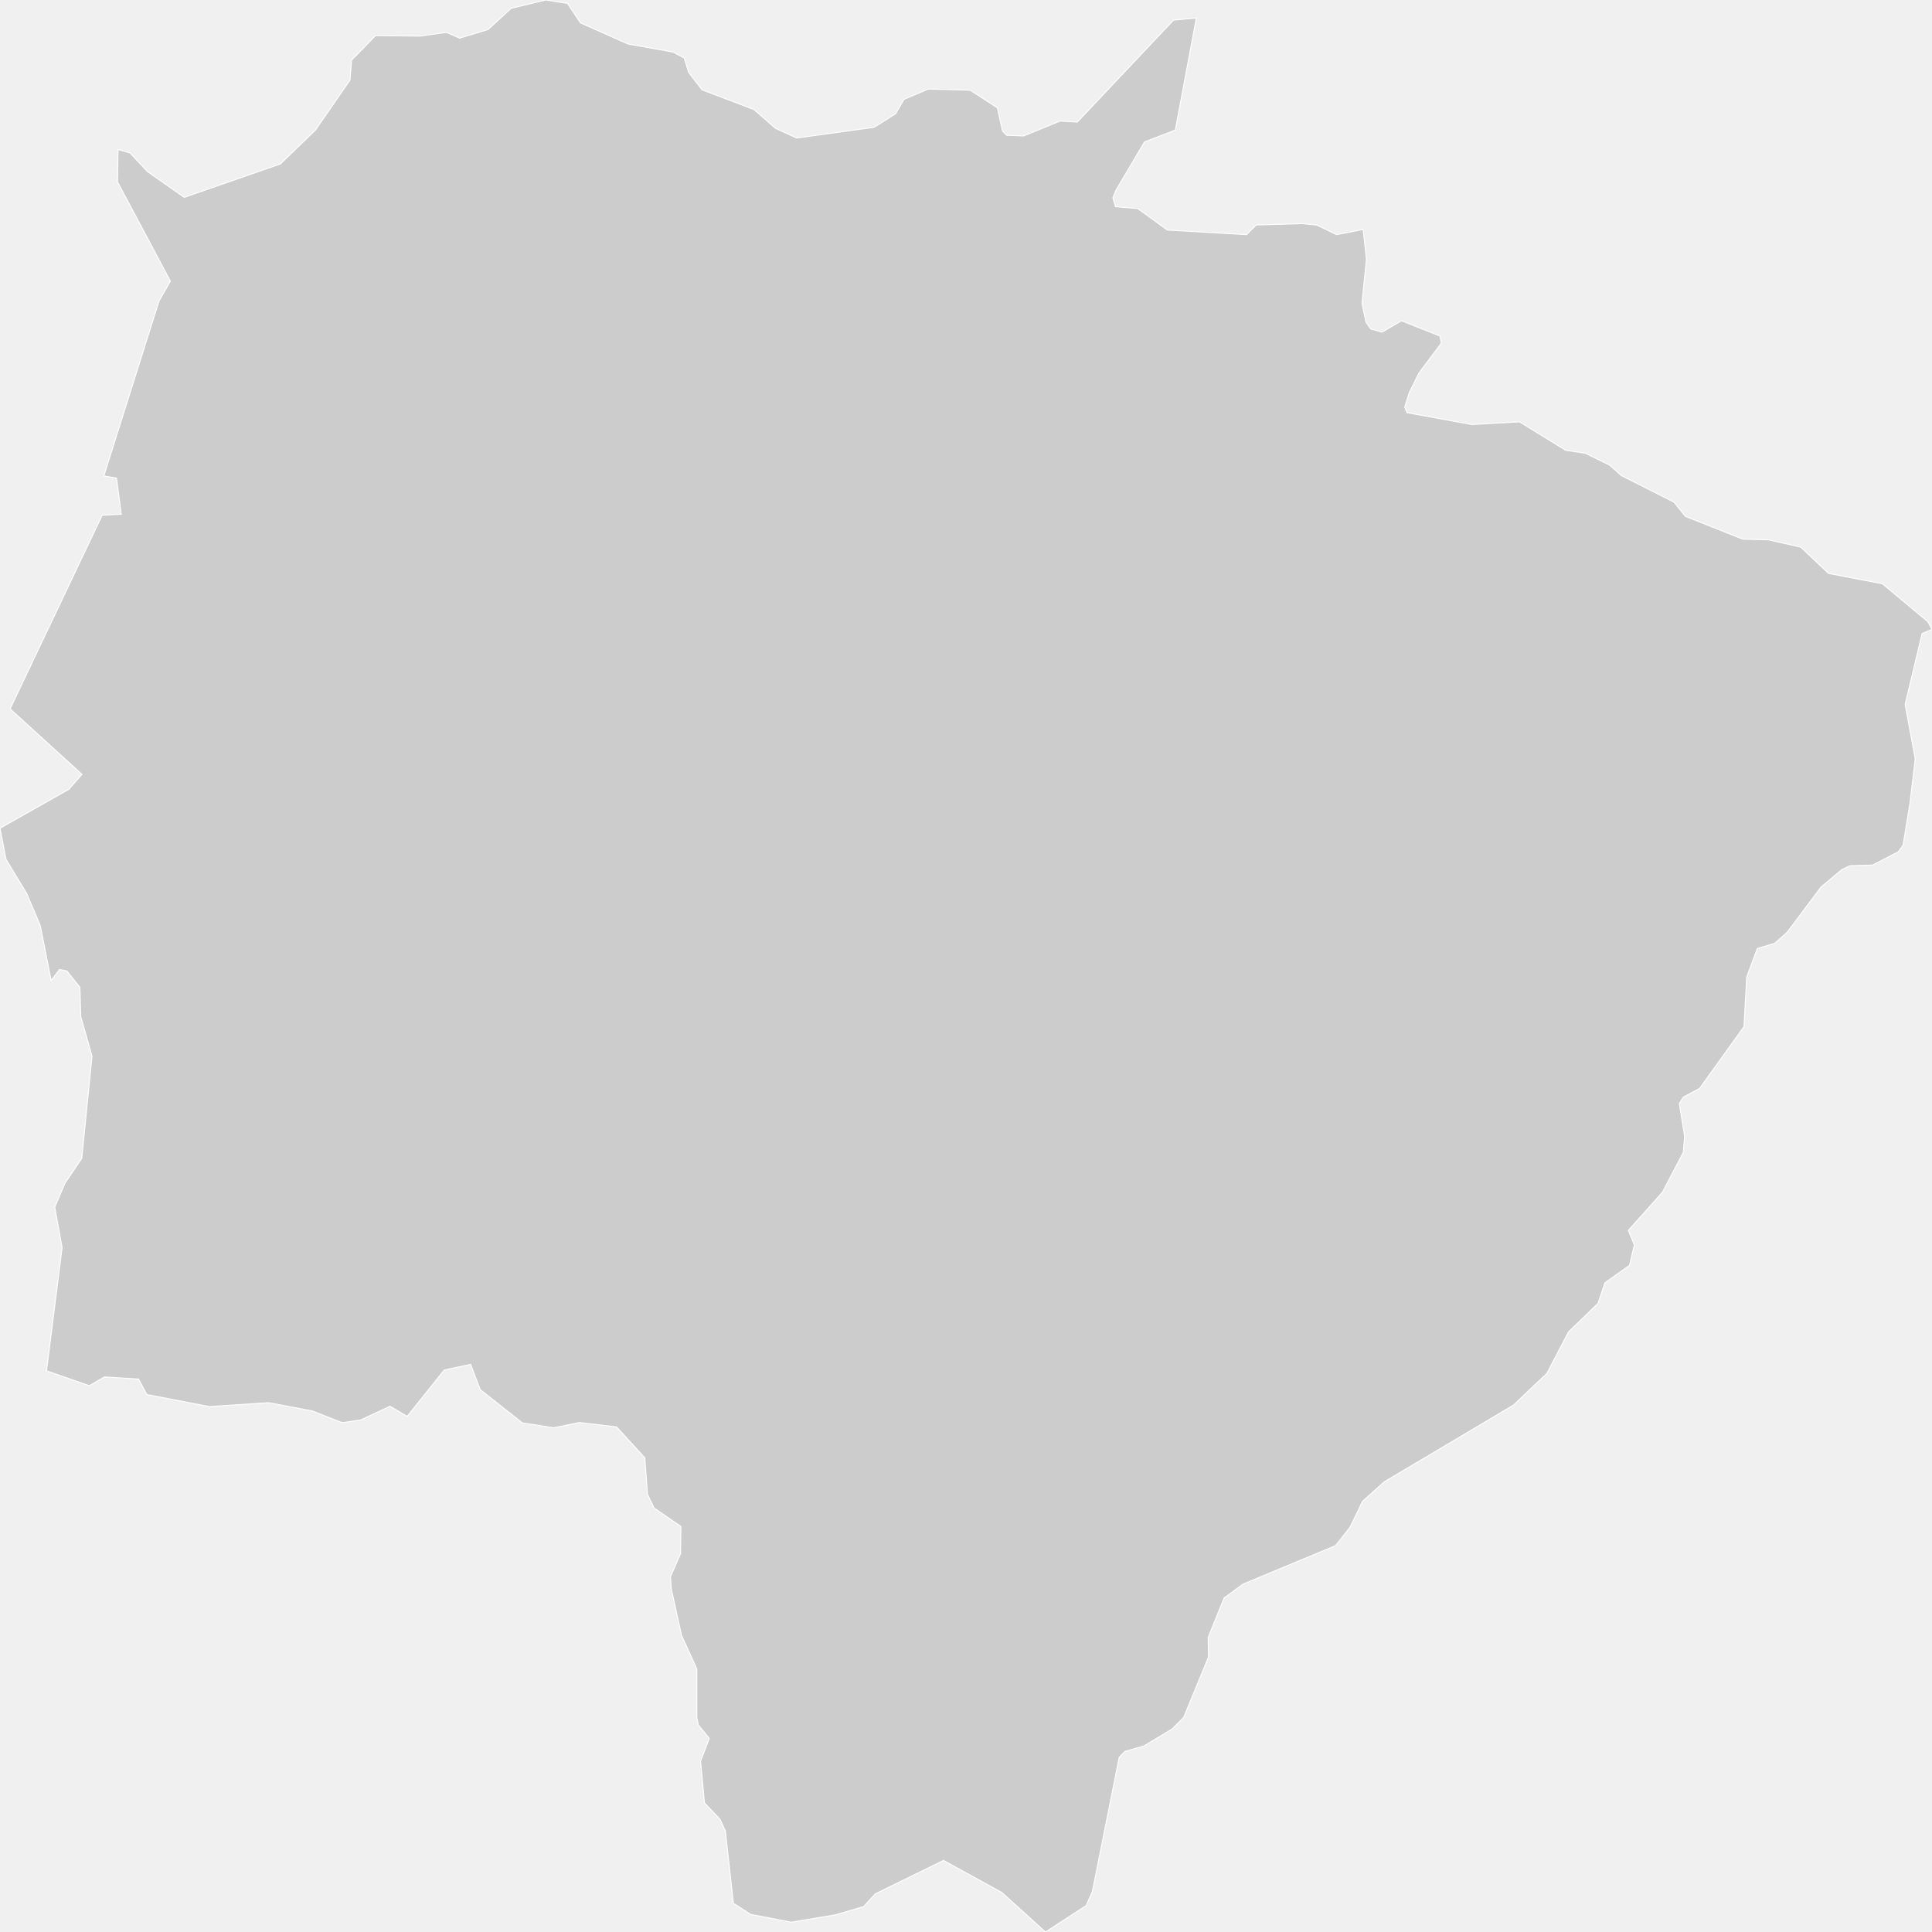
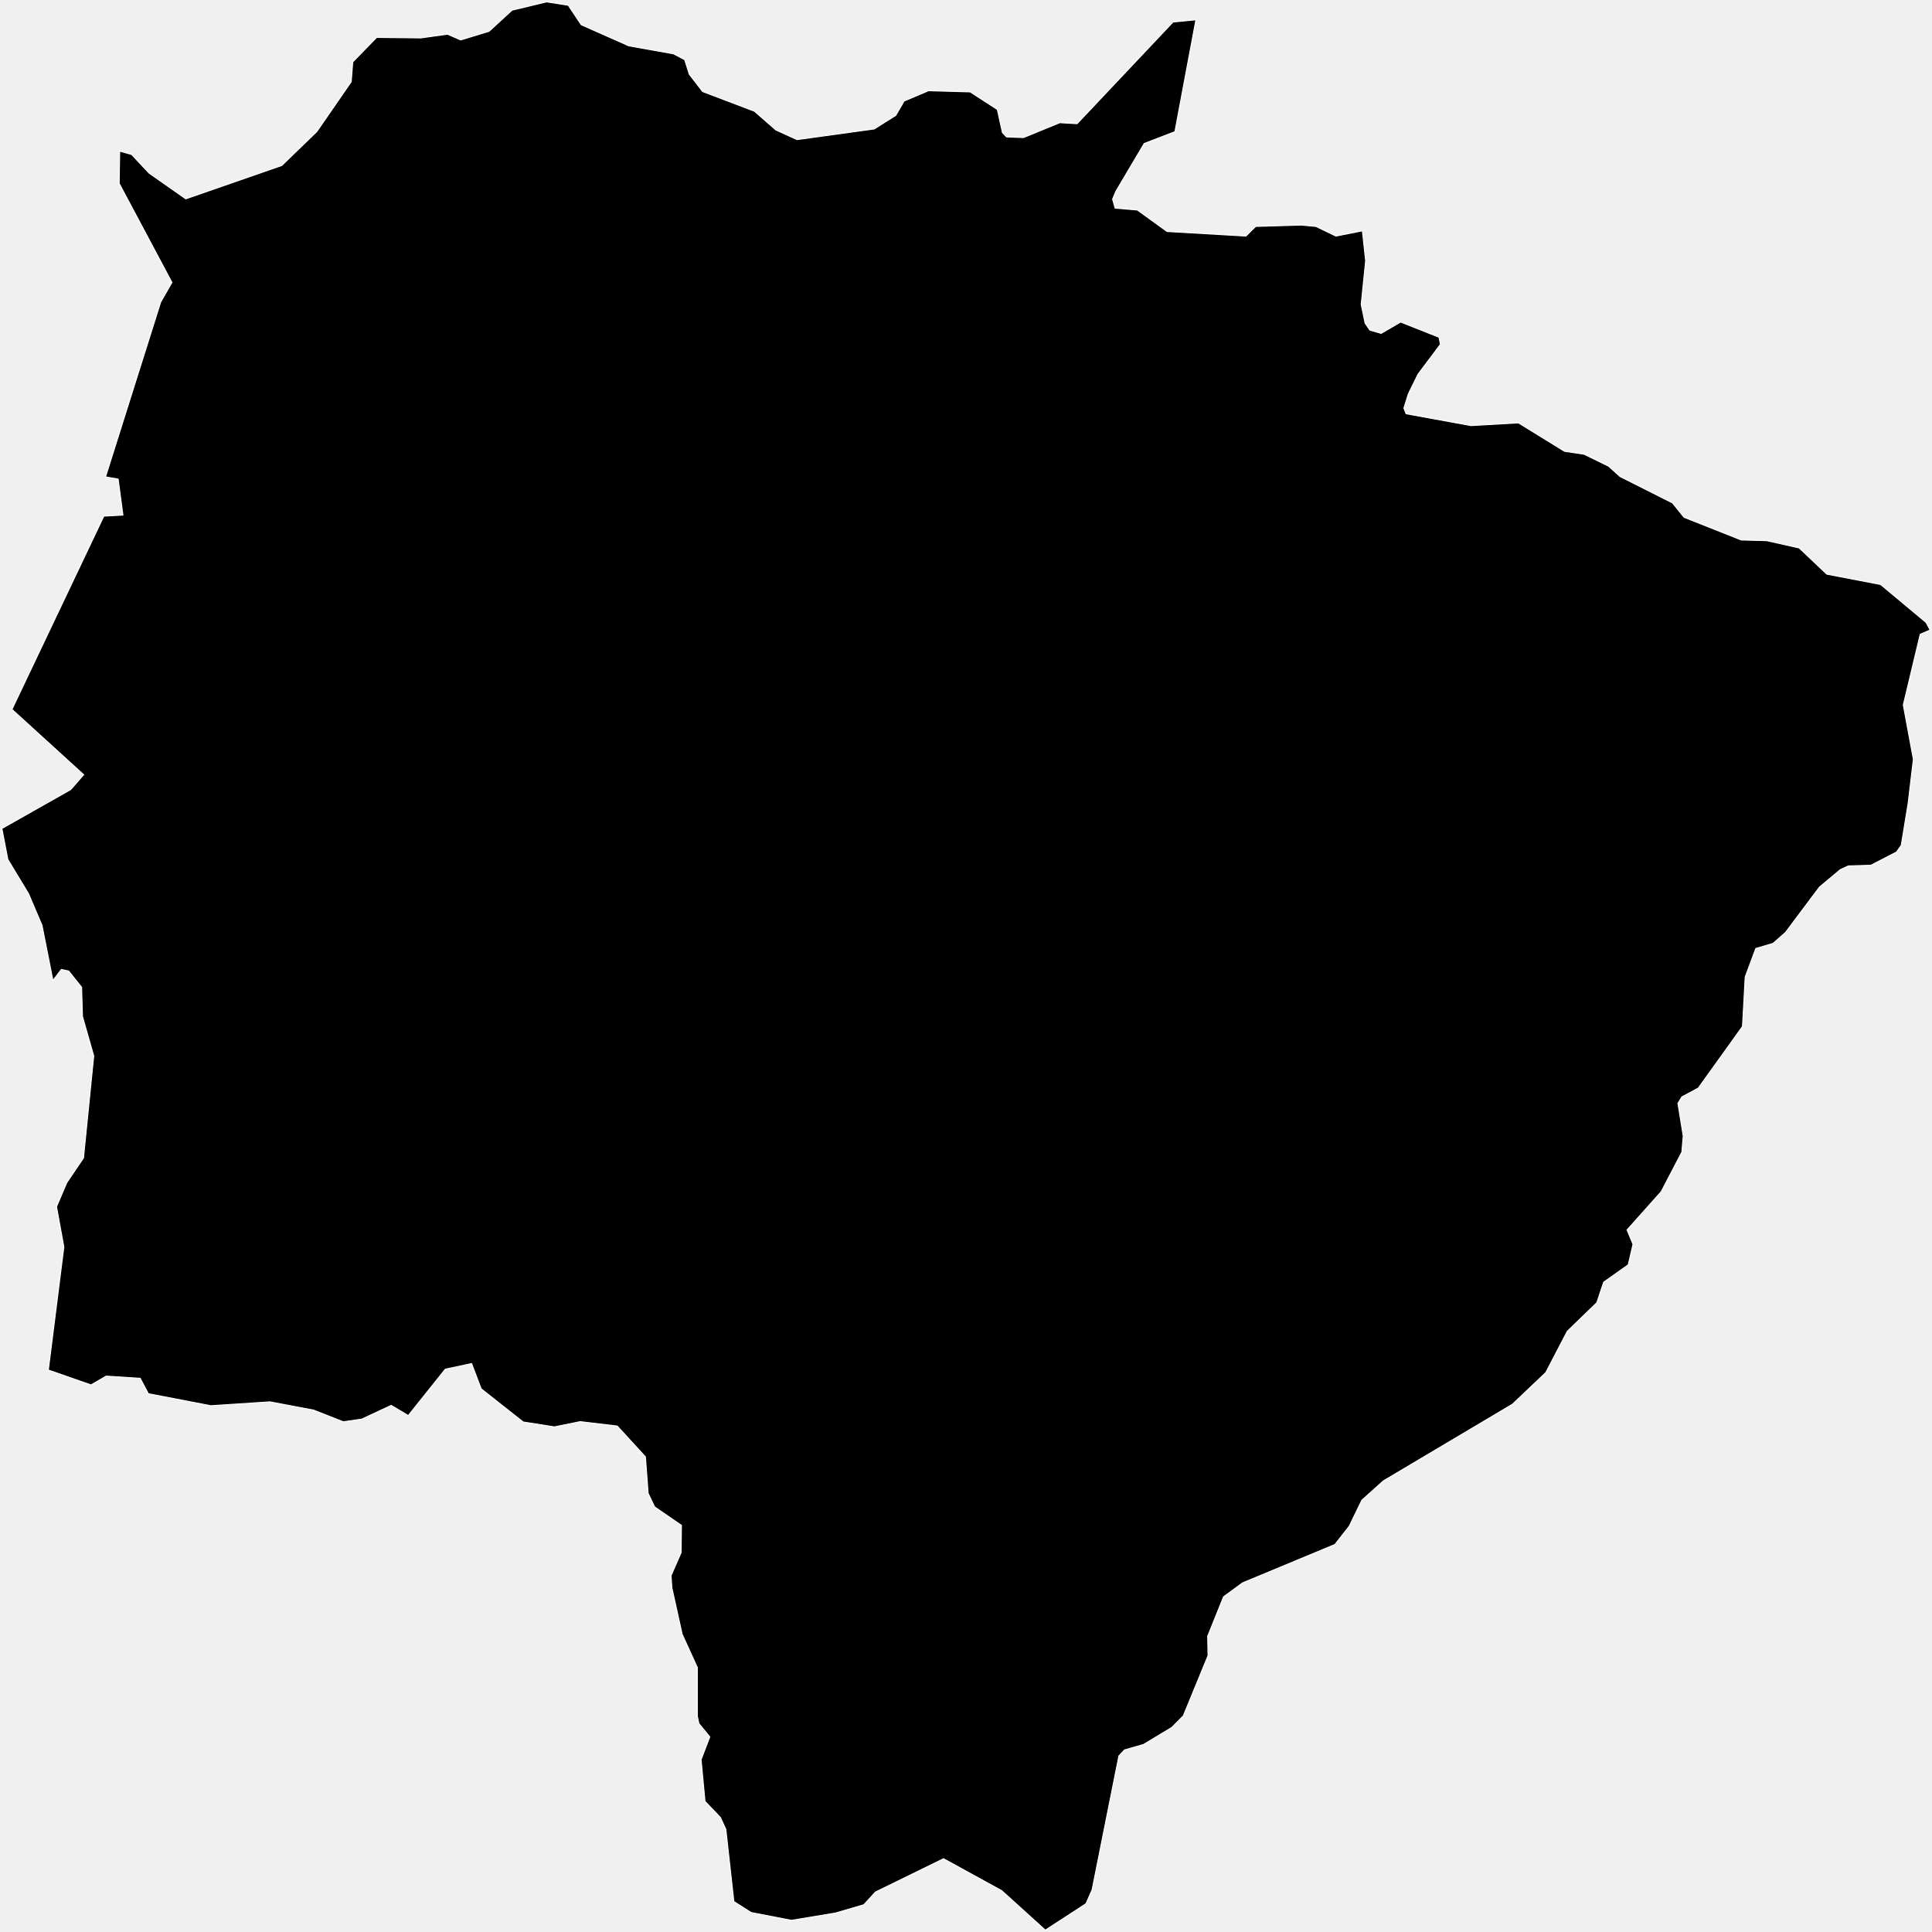
- <svg xmlns="http://www.w3.org/2000/svg" width="1024" height="1024" viewBox="0 0 1024 1024" fill="none">
-   <path d="M1012.3 425.776L1008.68 447.882L1006.14 451.477L992.536 458.486L980.567 458.845L976.305 460.822L965.242 470.078L947.198 494.162L940.579 500.003L931.42 502.699L925.798 517.796L924.348 544.126L900.863 576.837L892.158 581.51L890.072 584.925L892.883 602.268L892.158 610.805L881.186 631.834L863.051 652.143L866.224 659.781L863.686 670.655L850.628 679.911L847.001 690.784L831.314 705.971L819.889 727.898L802.207 744.703L733.657 785.411L722.231 795.656L715.522 809.495L707.905 819.2L658.849 839.599L648.784 846.968L640.351 867.906L640.533 878.241L627.385 910.232L621.309 916.343L606.258 925.419L596.192 928.295L593.2 931.44L578.964 1002.61L575.7 1009.98L554.119 1024L530.997 1003.06L500.076 986.077L463.897 1003.78L457.731 1010.52L442.679 1014.92L419.284 1018.79L397.885 1014.65L388.726 1008.81L384.465 970.441L381.563 964.151L373.402 955.613L371.317 933.417L375.941 921.375L370.138 914.276L369.322 910.322V884.531L361.252 866.828L355.811 842.205L355.358 835.735L360.708 823.514L360.889 809.045L346.653 799.25L343.207 792.061L341.757 772.65L326.795 756.295L307.118 753.959L293.427 756.745L276.833 754.139L254.527 736.525L249.449 723.135L235.485 726.101L215.808 750.724L206.74 745.332L191.144 752.611L181.351 754.049L165.574 747.848L142.361 743.445L110.987 745.512L77.8 739.131L73.447 730.953L55.403 729.785L47.333 734.458L24.664 726.55L32.915 661.219L29.016 639.832L34.457 627.071L43.343 613.951L48.783 559.763L42.799 538.825L42.346 523.278L35.454 514.651L31.555 513.842L27.112 519.683L21.309 490.388L14.145 473.583L3.174 455.431L0 438.986L36.542 418.317L43.434 410.409L5.35 375.721L54.133 273.097L64.289 272.558L61.75 253.416L55.04 252.248L84.328 159.419L90.313 148.995L62.294 96.424L62.566 79.26L68.913 81.058L78.162 90.942L97.658 104.602L148.618 86.899L167.206 68.926L185.522 42.416L186.338 31.902L199.033 18.872L222.518 19.141L236.664 17.164L243.645 20.219L258.698 15.636L270.939 4.404L289.255 0L300.771 1.797L307.662 12.132L332.961 23.365L356.718 27.588L362.612 30.734L365.06 38.462L372.133 47.628L399.608 58.052L411.033 68.027L422.277 73.149L463.262 67.488L474.687 60.299L479.13 52.66L492.097 47.179L514.222 47.808L528.639 57.154L531.359 69.465L533.535 71.712L542.513 72.071L561.826 64.163L570.985 64.702L621.944 10.694L634.095 9.526L622.942 68.926L606.62 75.216L591.568 100.648L589.845 104.781L591.205 109.544L602.993 110.533L618.771 121.945L660.663 124.372L665.831 119.25L689.951 118.531L697.84 119.25L708.449 124.372L722.504 121.586L724.226 137.492L721.869 160.677L723.954 170.652L726.493 174.336L732.478 176.043L742.815 170.023L763.217 178.11L763.942 181.885L752.064 197.701L746.895 208.215L744.538 215.763L745.716 218.729L780.173 225.019L805.381 223.582L829.863 238.679L840.201 240.206L853.258 246.587L859.333 252.069L887.171 266.087L893.336 273.726L923.713 285.768L937.224 286.127L954.452 289.991L969.141 303.92L997.704 309.402L1021.82 329.531L1024 333.575L1018.74 335.822L1009.76 373.385L1015.11 402.231L1012.3 425.776Z" fill="#CCCCCC" stroke="white" stroke-width="0.5" />
+ <svg xmlns="http://www.w3.org/2000/svg" width="1026" height="1026" viewBox="0 0 1026 1026" fill="none">
+   <path d="M1013.3 426.776L1009.68 448.882L1007.14 452.477L993.536 459.486L981.567 459.845L977.305 461.822L966.242 471.078L948.198 495.162L941.579 501.003L932.42 503.699L926.798 518.796L925.348 545.126L901.863 577.837L893.158 582.51L891.072 585.925L893.883 603.268L893.158 611.805L882.186 632.834L864.051 653.143L867.224 660.781L864.686 671.655L851.628 680.911L848.001 691.784L832.314 706.971L820.889 728.898L803.207 745.703L734.657 786.411L723.231 796.656L716.522 810.495L708.905 820.2L659.849 840.599L649.784 847.968L641.351 868.906L641.533 879.241L628.385 911.232L622.309 917.343L607.258 926.419L597.192 929.295L594.2 932.44L579.964 1003.61L576.7 1010.98L555.119 1025L531.997 1004.06L501.076 987.077L464.897 1004.78L458.731 1011.52L443.679 1015.92L420.284 1019.79L398.885 1015.65L389.726 1009.81L385.465 971.441L382.563 965.151L374.402 956.613L372.317 934.417L376.941 922.375L371.138 915.276L370.322 911.322V885.531L362.252 867.828L356.811 843.205L356.358 836.735L361.708 824.514L361.889 810.045L347.653 800.25L344.207 793.061L342.757 773.65L327.795 757.295L308.118 754.959L294.427 757.745L277.833 755.139L255.527 737.525L250.449 724.135L236.485 727.101L216.808 751.724L207.74 746.332L192.144 753.611L182.351 755.049L166.574 748.848L143.361 744.445L111.987 746.512L78.8 740.131L74.447 731.953L56.403 730.785L48.333 735.458L25.664 727.55L33.915 662.219L30.016 640.832L35.457 628.071L44.343 614.951L49.783 560.763L43.799 539.825L43.346 524.278L36.454 515.651L32.555 514.842L28.112 520.683L22.309 491.388L15.145 474.583L4.174 456.431L1 439.986L37.542 419.317L44.434 411.409L6.35 376.721L55.133 274.097L65.289 273.558L62.75 254.416L56.04 253.248L85.328 160.419L91.313 149.995L63.294 97.424L63.566 80.26L69.913 82.058L79.162 91.942L98.658 105.602L149.618 87.899L168.206 69.926L186.522 43.416L187.338 32.902L200.033 19.872L223.518 20.141L237.664 18.164L244.645 21.219L259.698 16.637L271.939 5.404L290.255 1L301.771 2.797L308.662 13.132L333.961 24.365L357.718 28.588L363.612 31.734L366.06 39.462L373.133 48.628L400.608 59.052L412.033 69.027L423.277 74.149L464.262 68.488L475.687 61.299L480.13 53.66L493.097 48.179L515.222 48.808L529.639 58.154L532.359 70.465L534.535 72.712L543.513 73.071L562.826 65.163L571.985 65.702L622.944 11.694L635.095 10.526L623.942 69.926L607.62 76.216L592.568 101.648L590.845 105.781L592.205 110.544L603.993 111.533L619.771 122.945L661.663 125.372L666.831 120.25L690.951 119.531L698.84 120.25L709.449 125.372L723.504 122.586L725.226 138.492L722.869 161.677L724.954 171.652L727.493 175.336L733.478 177.043L743.815 171.023L764.217 179.11L764.942 182.885L753.064 198.701L747.895 209.215L745.538 216.763L746.716 219.729L781.173 226.019L806.381 224.582L830.863 239.679L841.201 241.206L854.258 247.587L860.333 253.069L888.171 267.087L894.336 274.726L924.713 286.768L938.224 287.127L955.452 290.991L970.141 304.92L998.704 310.402L1022.82 330.531L1025 334.575L1019.74 336.822L1010.76 374.385L1016.11 403.231L1013.3 426.776Z" fill="black" stroke="white" stroke-width="0.5" />
</svg>
